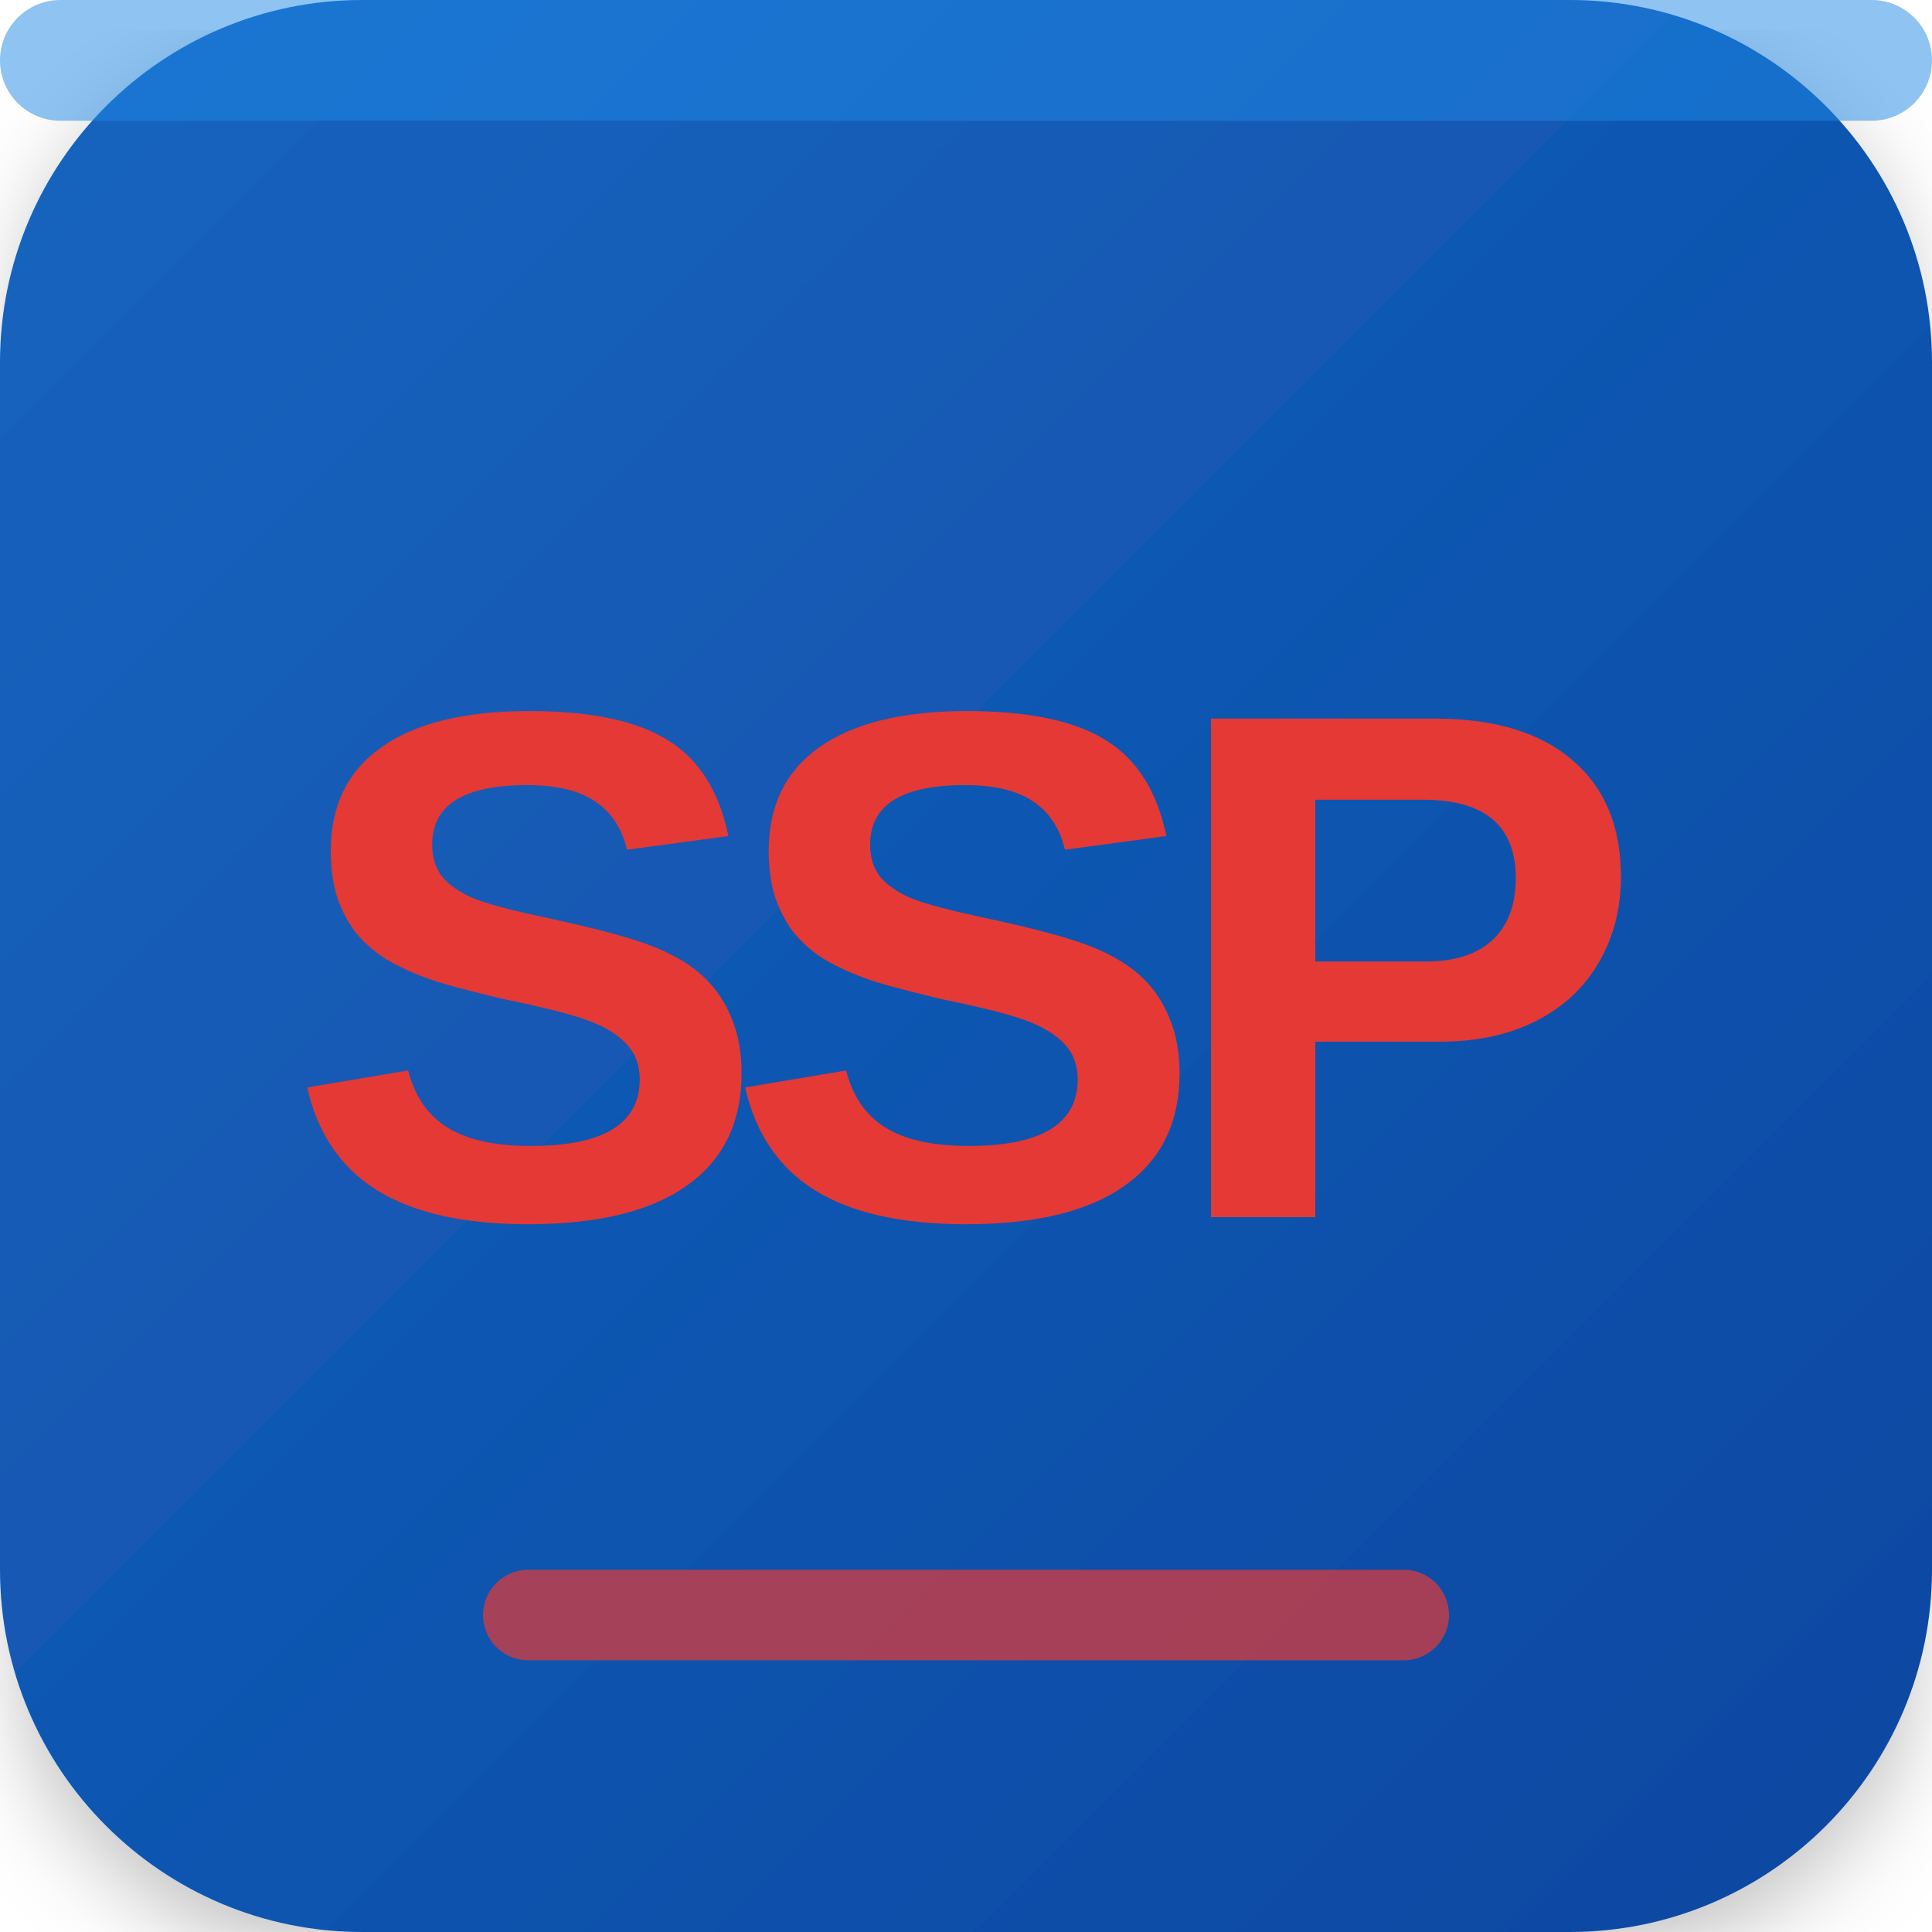
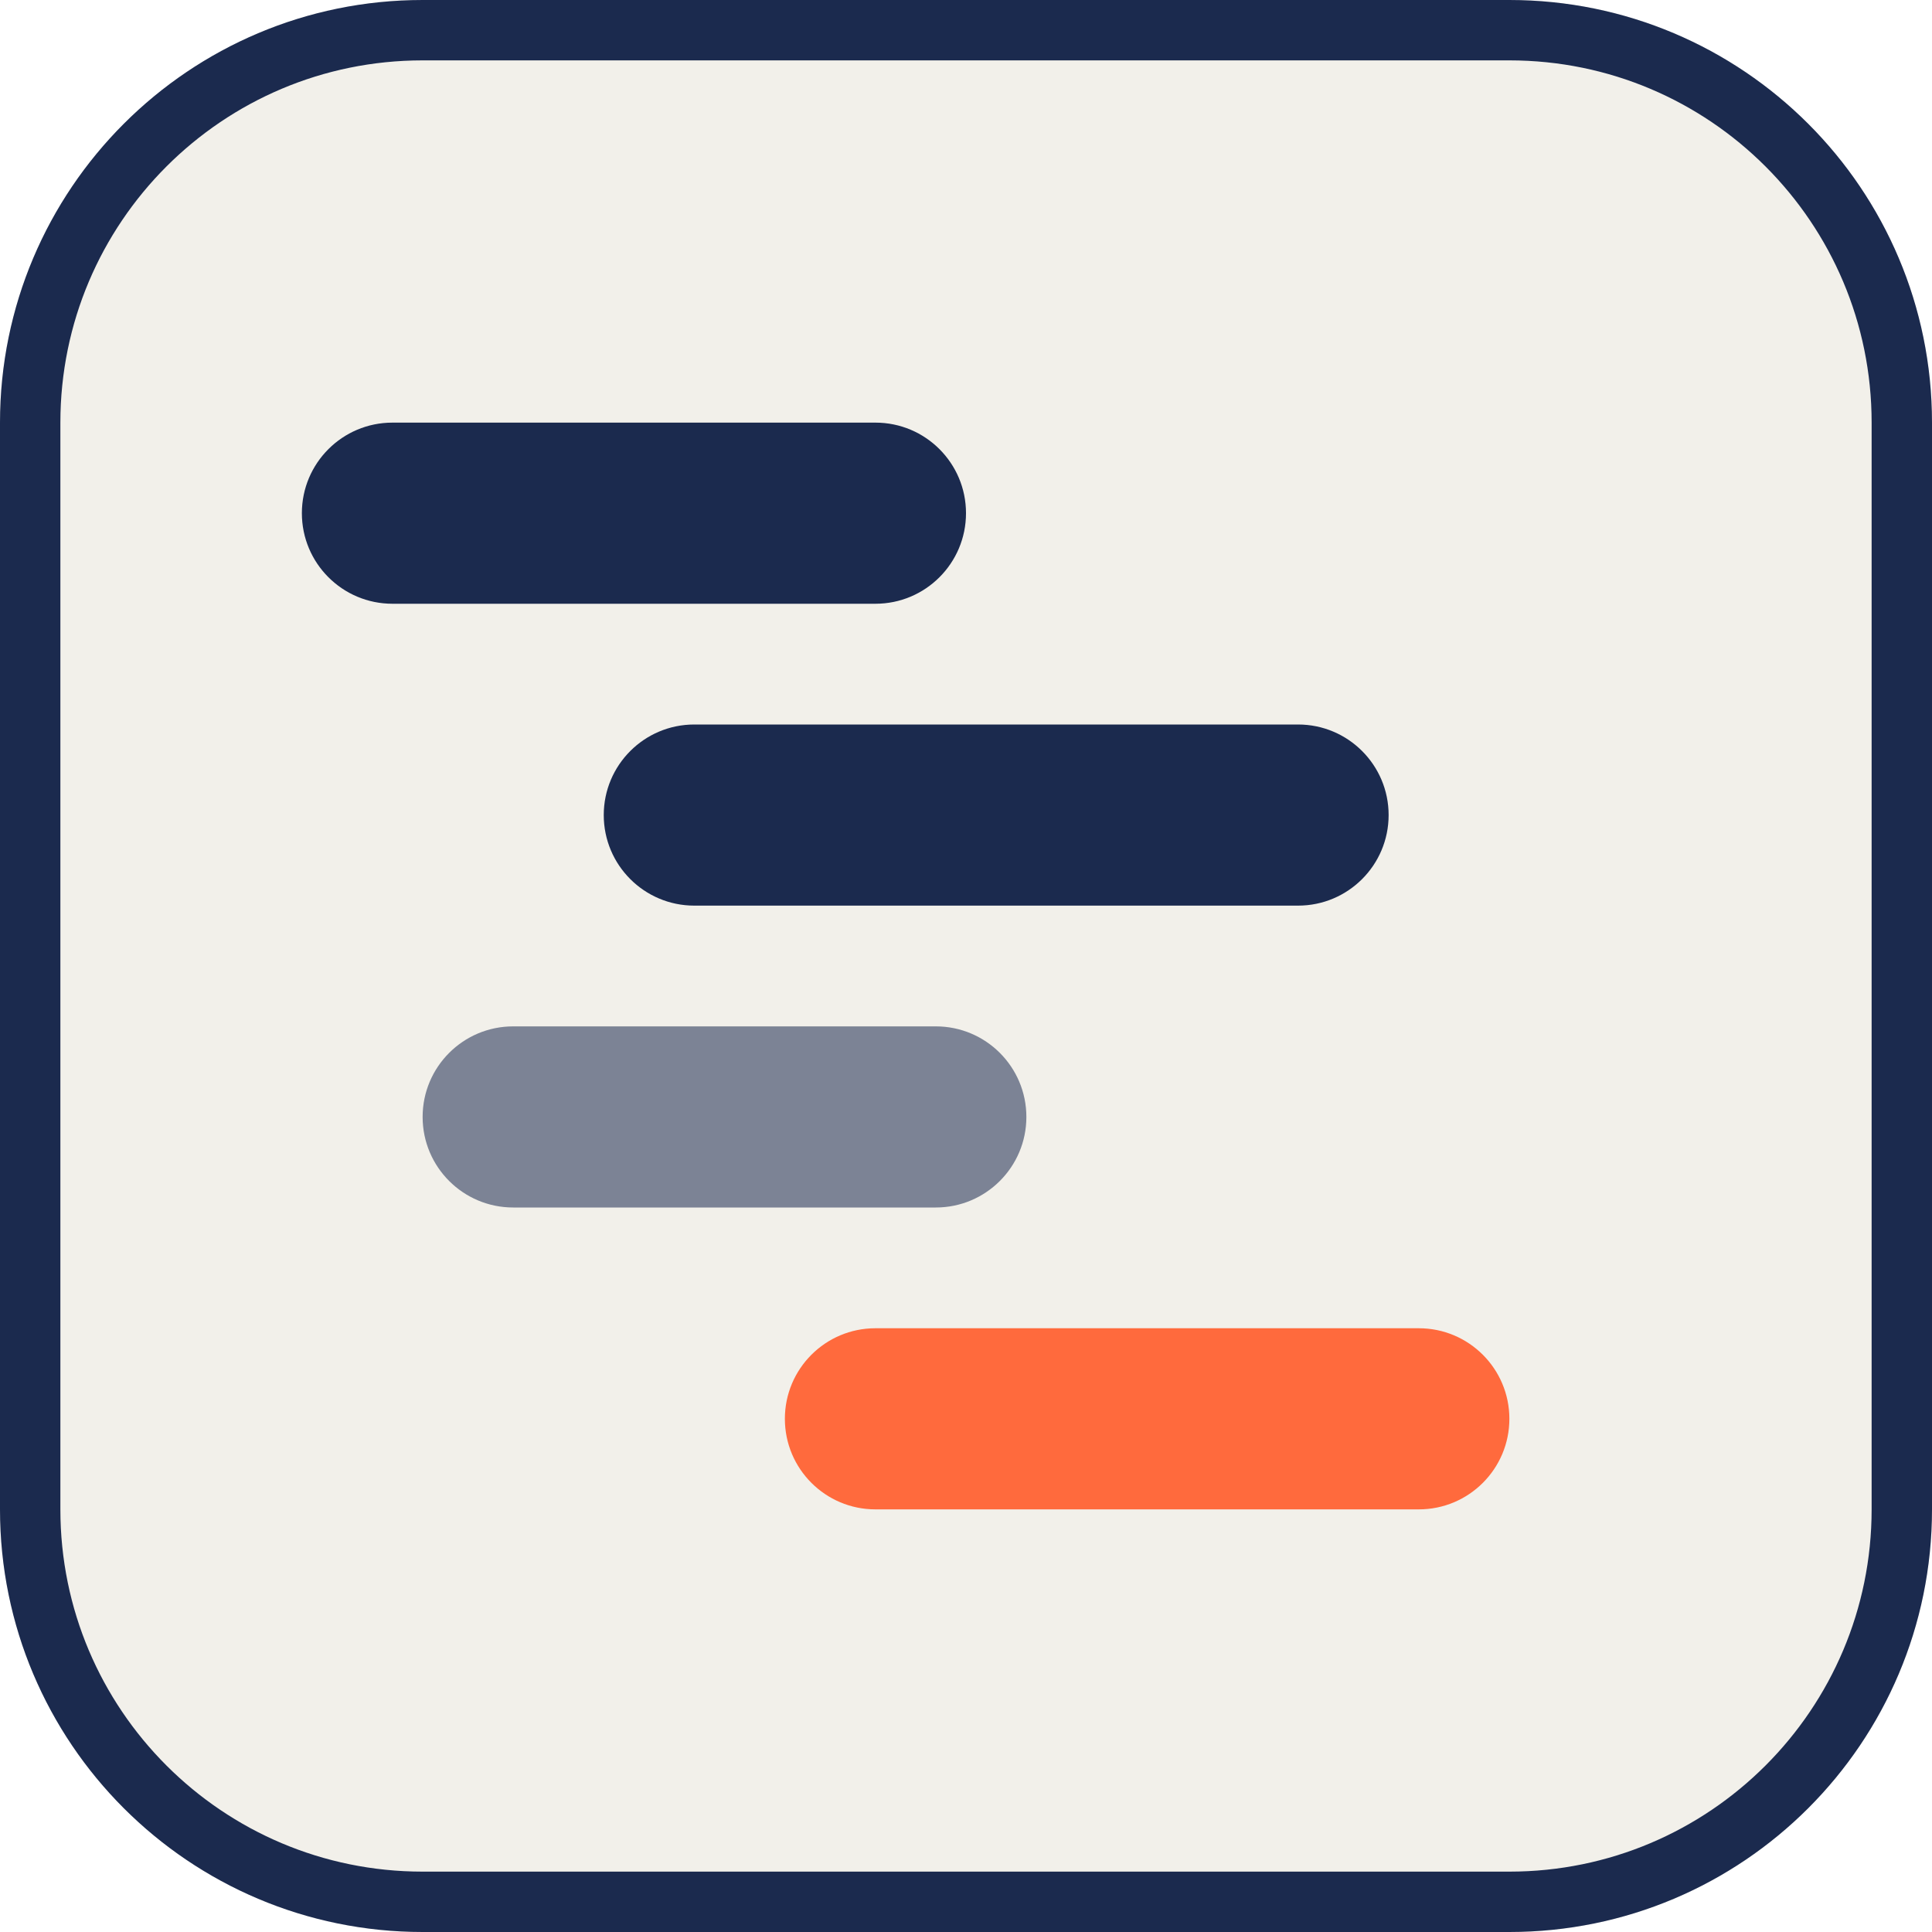
- <svg xmlns="http://www.w3.org/2000/svg" viewBox="0 0 64 64" width="64" height="64" role="img" aria-label="Smart Sprint Planner">
-   <defs>
-     <linearGradient id="bgGrad" x1="0%" y1="0%" x2="100%" y2="100%">
-       <stop offset="0%" style="stop-color:#1565C0;stop-opacity:1" />
-       <stop offset="100%" style="stop-color:#0D47A1;stop-opacity:1" />
-     </linearGradient>
-     <filter id="shadow" x="-5%" y="-5%" width="110%" height="110%">
-       <feDropShadow dx="0" dy="1" stdDeviation="1.5" flood-color="#00000040" />
-     </filter>
-   </defs>
-   <rect width="64" height="64" rx="12" ry="12" fill="url(#bgGrad)" filter="url(#shadow)" />
-   <rect x="0" y="0" width="64" height="4" rx="2" fill="#1E88E5" opacity="0.5" />
-   <text x="32" y="32" text-anchor="middle" dominant-baseline="central" font-family="'Segoe UI', 'Arial', sans-serif" font-size="24" font-weight="800" fill="#E53935" letter-spacing="-1.5">SSP</text>
-   <rect x="16" y="52" width="32" height="3" rx="1.5" fill="#E53935" opacity="0.7" />
+ <svg xmlns="http://www.w3.org/2000/svg" viewBox="0 0 64 64" width="64" height="64" role="img" aria-labelledby="ssp-gantt-l-t">
+   <rect width="64" height="64" rx="14" fill="#F2F0EA" />
+   <rect x="1" y="1" width="62" height="62" rx="13" fill="none" stroke="#1B2A4E" stroke-width="2" />
+   <rect x="10" y="14" width="22" height="6" rx="3" fill="#1B2A4E" />
+   <rect x="20" y="24" width="26" height="6" rx="3" fill="#1B2A4E" />
+   <rect x="14" y="34" width="20" height="6" rx="3" fill="#1B2A4E" opacity="0.55" />
+   <rect x="26" y="44" width="24" height="6" rx="3" fill="#FF6A3D" />
</svg>
